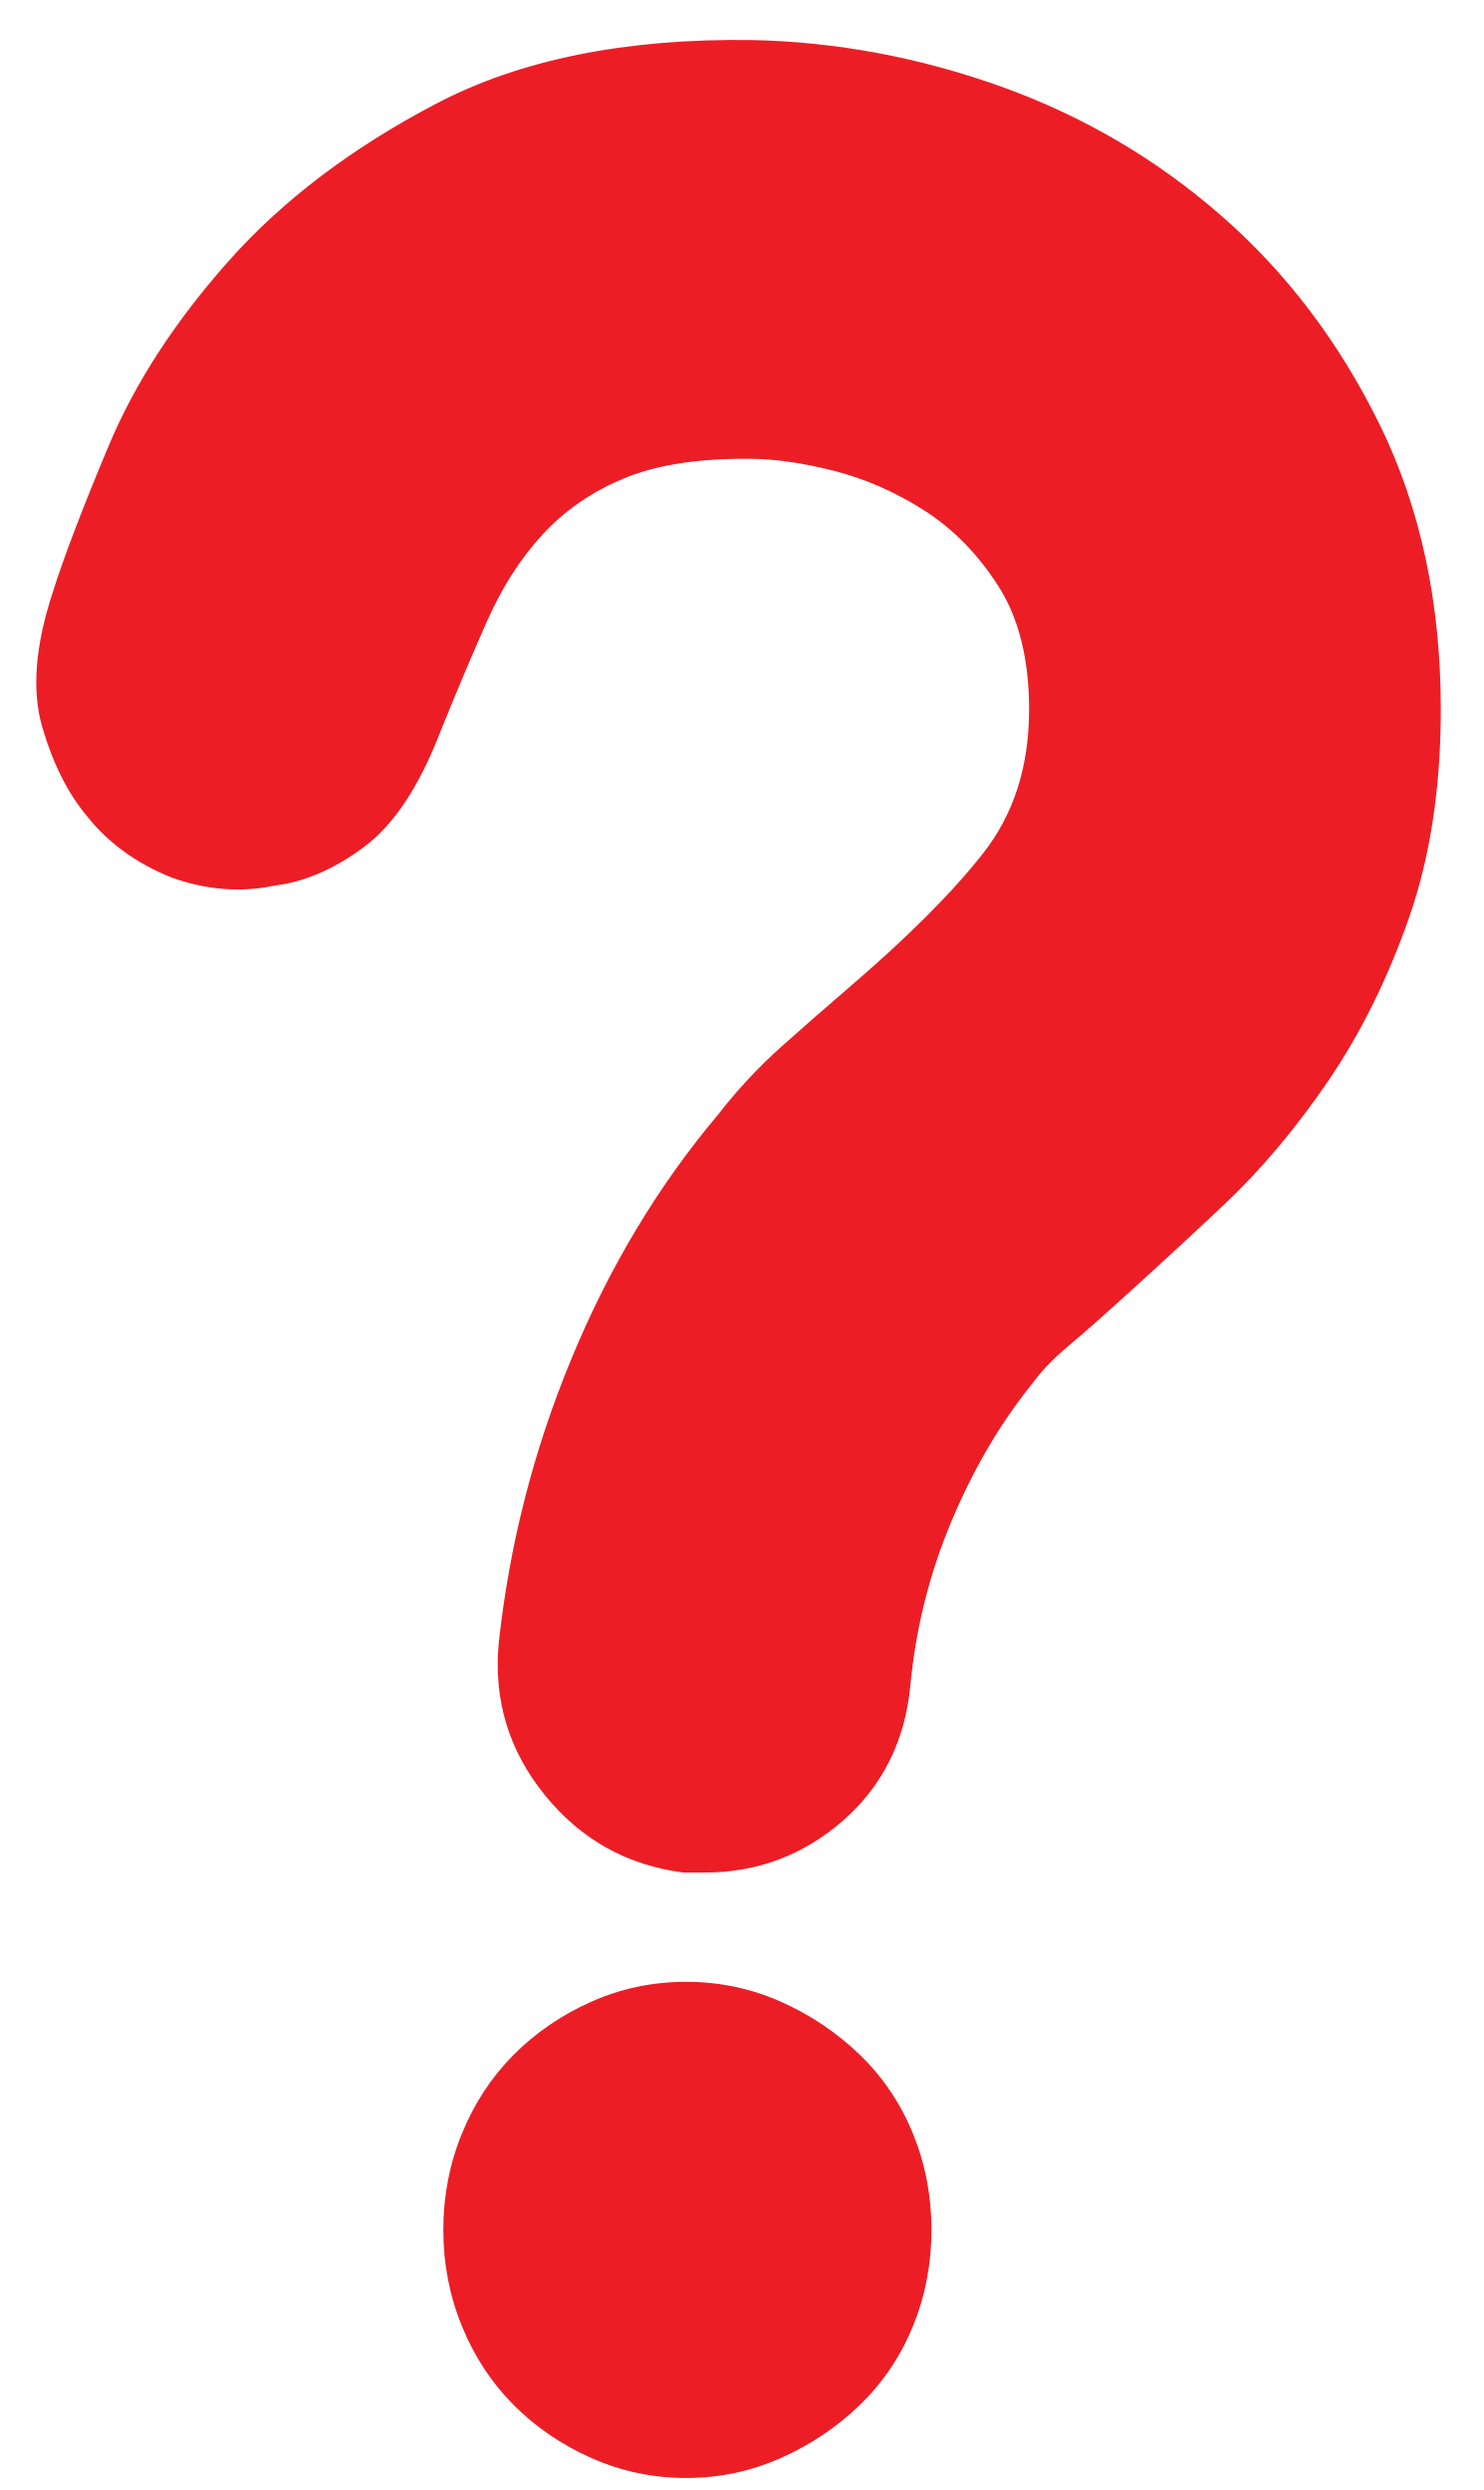
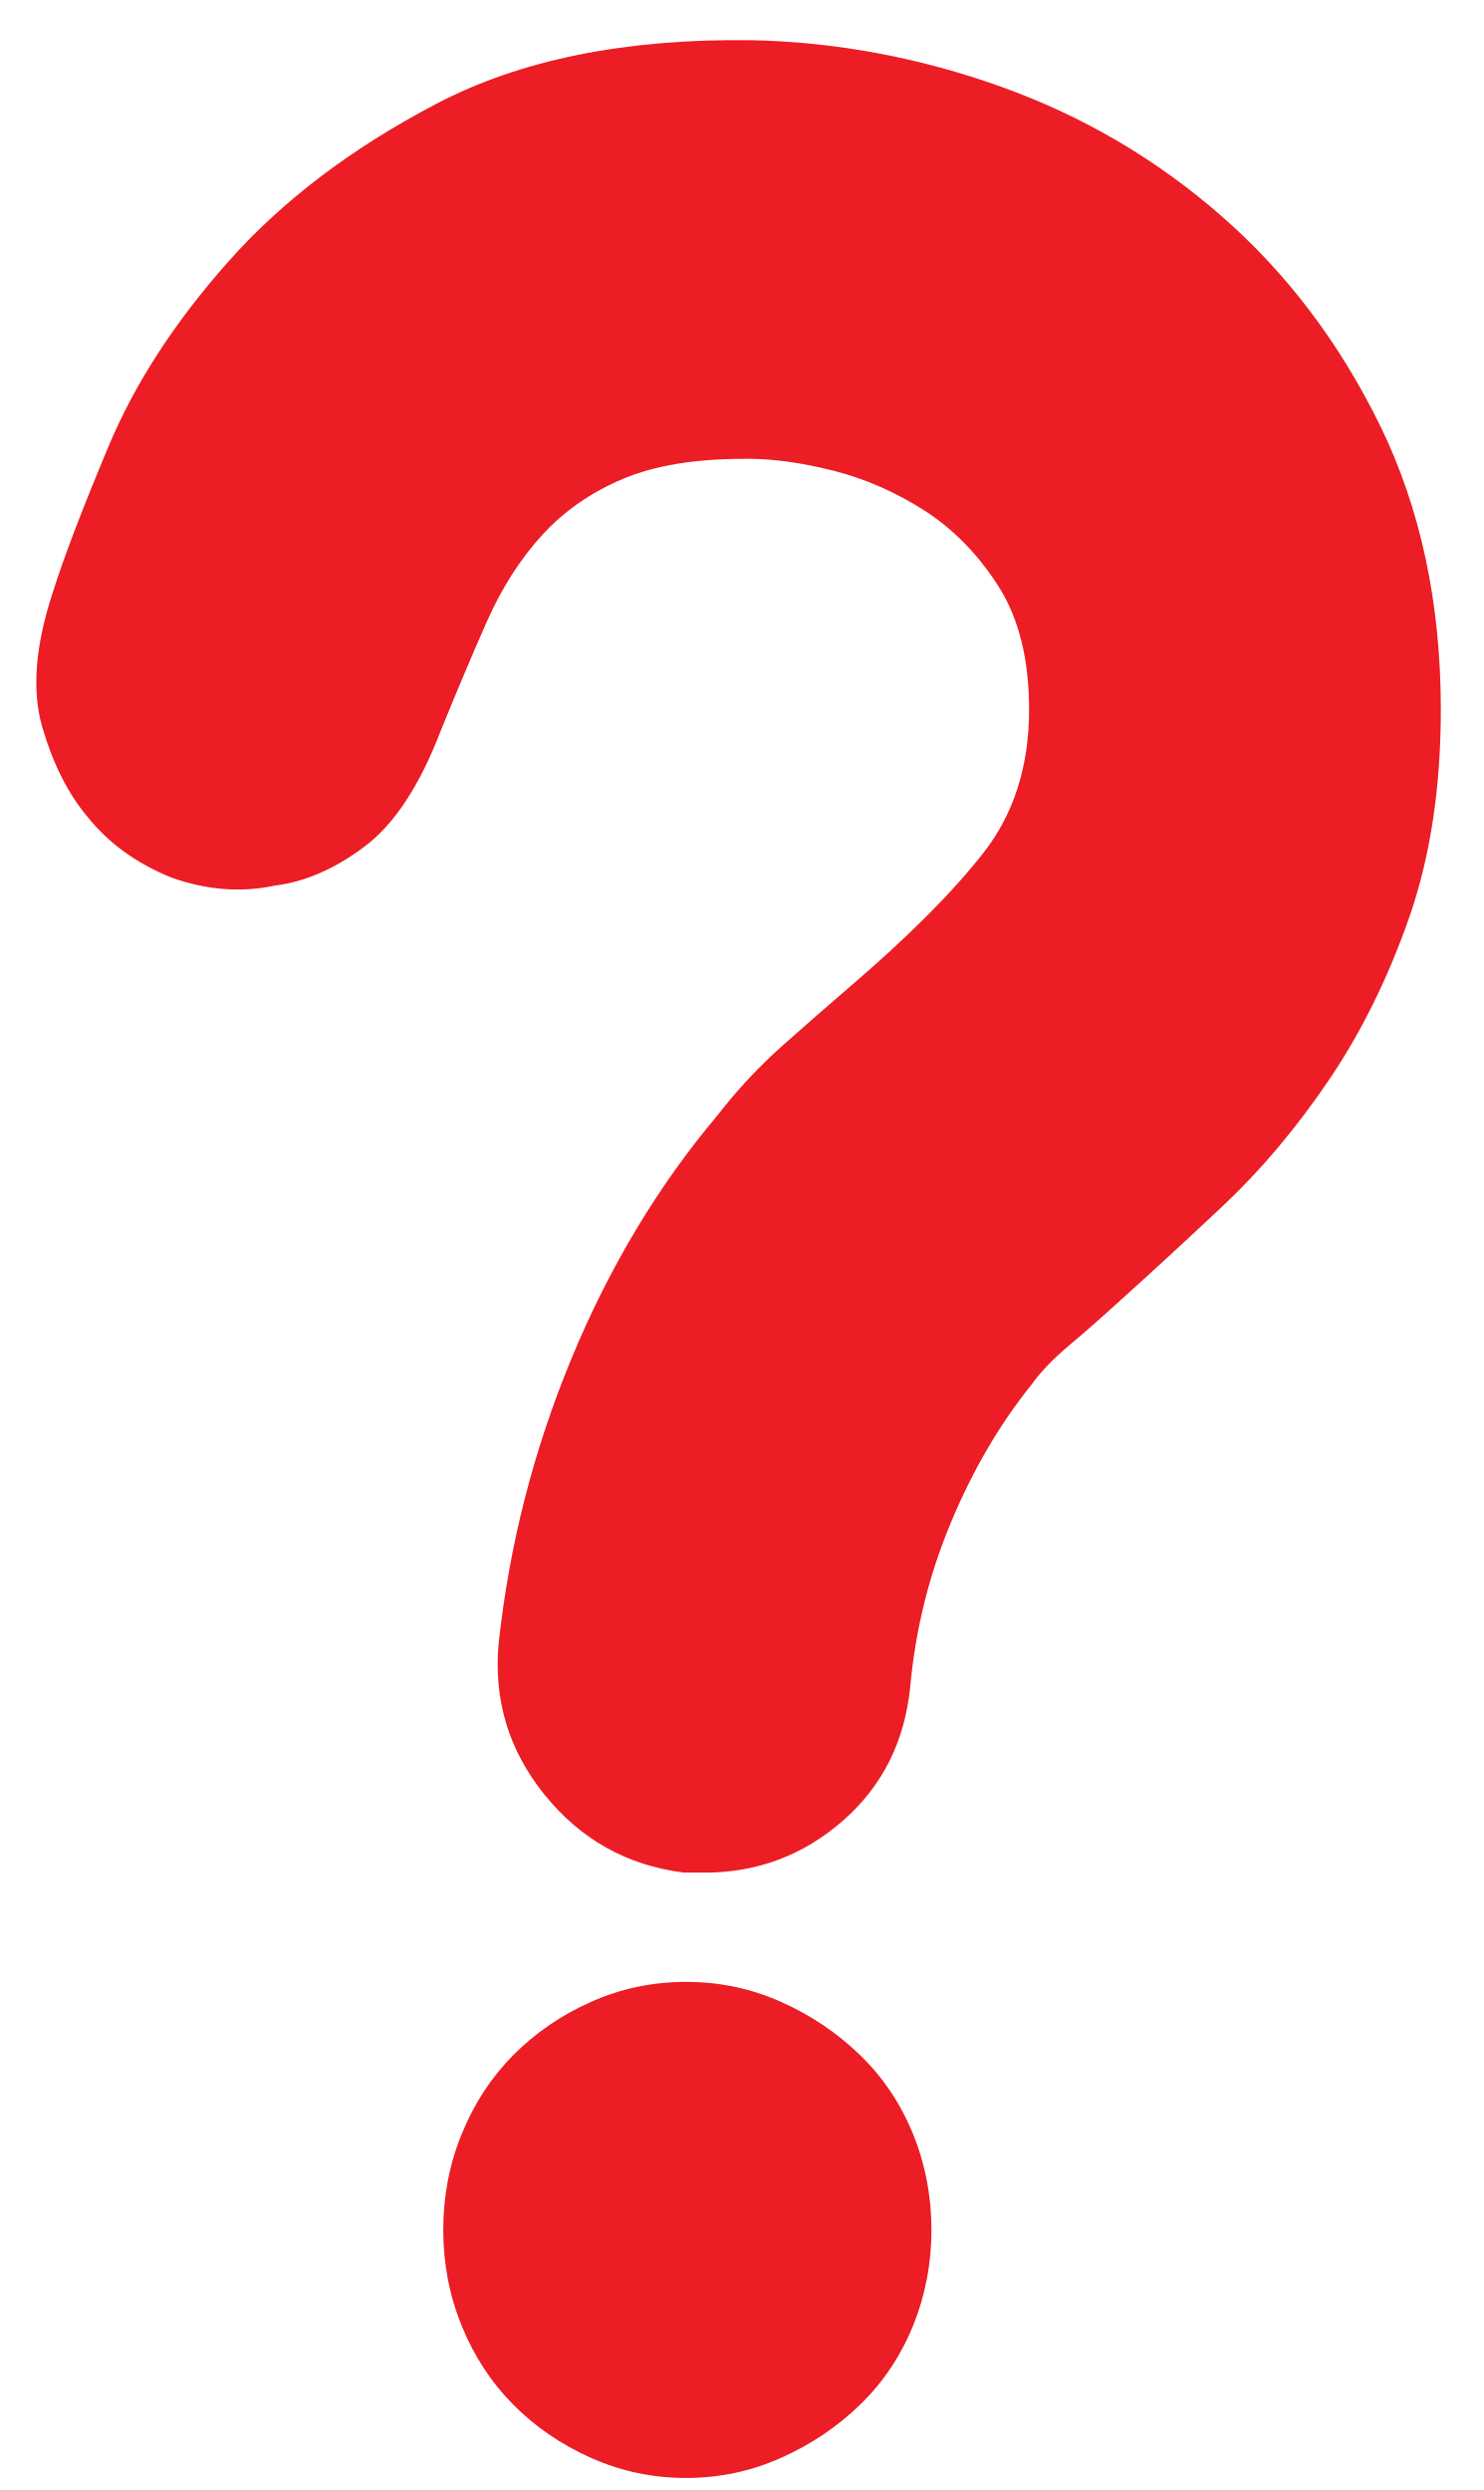
- <svg xmlns="http://www.w3.org/2000/svg" width="28px" height="47px" viewBox="0 0 28 47" version="1.1">
-   <defs />
-   <g id="Viewer" stroke="none" stroke-width="1" fill="none" fill-rule="evenodd">
-     <g id="Desktop-HD" transform="translate(-77, -369)" fill="#EC1D25">
-       <g id="Knoppen_side" transform="translate(15.80032, 82.46305)">
-         <path d="M78.782,328.627 C78.782,327.989 78.666,327.385 78.435,326.815 C78.201,326.243 77.869,325.748 77.437,325.329 C77.006,324.911 76.508,324.574 75.943,324.322 C75.379,324.07 74.781,323.945 74.15,323.945 C73.519,323.945 72.922,324.07 72.357,324.322 C71.792,324.574 71.303,324.911 70.888,325.329 C70.473,325.748 70.149,326.243 69.917,326.815 C69.684,327.385 69.568,327.989 69.568,328.627 C69.568,329.264 69.684,329.869 69.917,330.439 C70.149,331.01 70.473,331.506 70.888,331.925 C71.303,332.344 71.792,332.679 72.357,332.931 C72.922,333.183 73.519,333.31 74.15,333.31 C74.781,333.31 75.379,333.183 75.943,332.931 C76.508,332.679 77.006,332.344 77.437,331.925 C77.869,331.506 78.201,331.01 78.435,330.439 C78.666,329.869 78.782,329.264 78.782,328.627 L78.782,328.627 Z M74.5,321.882 L74.101,321.882 C73.038,321.746 72.165,321.259 71.485,320.421 C70.804,319.582 70.514,318.626 70.614,317.551 C70.813,315.706 71.269,313.917 71.984,312.189 C72.698,310.461 73.619,308.925 74.749,307.582 C75.113,307.112 75.512,306.685 75.943,306.298 C76.375,305.912 76.807,305.536 77.237,305.166 C78.334,304.225 79.173,303.388 79.753,302.648 C80.335,301.909 80.625,301.004 80.625,299.93 C80.625,298.99 80.435,298.218 80.053,297.613 C79.67,297.01 79.205,296.532 78.658,296.179 C78.109,295.827 77.537,295.576 76.939,295.423 C76.342,295.272 75.809,295.197 75.345,295.197 L75.246,295.197 C74.316,295.197 73.551,295.323 72.956,295.576 C72.357,295.827 71.851,296.179 71.435,296.632 C71.02,297.085 70.672,297.63 70.39,298.268 C70.107,298.906 69.817,299.594 69.518,300.333 C69.119,301.372 68.638,302.102 68.073,302.522 C67.509,302.942 66.945,303.186 66.38,303.253 C65.748,303.388 65.101,303.336 64.438,303.101 C63.773,302.832 63.243,302.448 62.843,301.944 C62.478,301.507 62.196,300.945 61.996,300.257 C61.797,299.568 61.865,298.722 62.196,297.715 C62.396,297.077 62.744,296.162 63.243,294.971 C63.74,293.779 64.496,292.613 65.508,291.472 C66.521,290.33 67.823,289.339 69.418,288.502 C71.011,287.662 73.004,287.259 75.395,287.293 C76.988,287.326 78.558,287.62 80.102,288.173 C81.646,288.728 83.033,289.541 84.261,290.616 C85.49,291.689 86.486,293.007 87.25,294.567 C88.013,296.128 88.396,297.915 88.396,299.93 C88.396,301.406 88.196,302.716 87.797,303.858 C87.399,304.998 86.893,306.022 86.279,306.928 C85.664,307.833 85,308.622 84.286,309.294 C83.572,309.965 82.916,310.569 82.319,311.106 C81.987,311.408 81.671,311.686 81.372,311.938 C81.073,312.189 80.841,312.432 80.674,312.667 C80.078,313.406 79.571,314.271 79.156,315.259 C78.74,316.251 78.484,317.282 78.383,318.357 C78.283,319.396 77.861,320.244 77.114,320.9 C76.367,321.553 75.496,321.882 74.5,321.882 L74.5,321.882 Z" id="Fill-6" />
-       </g>
-     </g>
-   </g>
+ <svg xmlns="http://www.w3.org/2000/svg" width="28" height="47" viewBox="0 0 28 47">
+   <path d="M17.582 42.09c0-.638-.117-1.242-.348-1.811-.234-.573-.565-1.067-.997-1.486-.431-.418-.929-.755-1.495-1.007-.563-.252-1.162-.377-1.793-.377s-1.228.125-1.793.377-1.055.589-1.469 1.007c-.415.419-.739.914-.971 1.486-.233.57-.349 1.174-.349 1.811 0 .638.116 1.243.349 1.812.232.572.556 1.067.971 1.486.415.419.904.754 1.469 1.006.564.252 1.162.379 1.793.379s1.229-.127 1.793-.379c.565-.252 1.064-.587 1.495-1.006.432-.419.763-.915.997-1.486.231-.57.348-1.175.348-1.812zm-4.283-6.745h-.399c-1.063-.136-1.935-.622-2.615-1.461-.681-.839-.971-1.795-.872-2.87.2-1.845.656-3.633 1.37-5.361.714-1.729 1.635-3.265 2.765-4.607.365-.47.763-.897 1.194-1.284.432-.386.864-.762 1.295-1.132 1.097-.941 1.935-1.779 2.516-2.519.582-.738.872-1.644.872-2.718 0-.94-.19-1.712-.572-2.317-.383-.603-.848-1.081-1.395-1.434-.548-.351-1.121-.603-1.718-.755-.598-.151-1.13-.226-1.594-.226h-.099c-.93 0-1.694.126-2.29.379-.599.252-1.105.603-1.521 1.057-.415.453-.763.998-1.046 1.635-.282.639-.572 1.326-.872 2.065-.399 1.04-.88 1.769-1.445 2.189-.563.42-1.128.664-1.692.731-.632.135-1.28.083-1.942-.151-.665-.269-1.195-.654-1.595-1.157-.365-.437-.647-.999-.847-1.687-.199-.688-.132-1.535.2-2.542.2-.638.548-1.552 1.047-2.744.497-1.192 1.253-2.357 2.266-3.498 1.012-1.142 2.315-2.133 3.91-2.97 1.593-.84 3.586-1.243 5.977-1.209 1.593.034 3.163.328 4.706.88 1.544.555 2.931 1.368 4.159 2.444 1.229 1.073 2.225 2.391 2.989 3.95.763 1.561 1.146 3.348 1.146 5.363 0 1.476-.2 2.786-.599 3.928-.399 1.14-.904 2.164-1.519 3.07-.615.906-1.279 1.694-1.993 2.366-.714.671-1.37 1.275-1.968 1.812-.331.302-.648.58-.946.831-.299.252-.531.494-.698.729-.597.739-1.104 1.604-1.519 2.593-.416.992-.672 2.022-.772 3.097-.1 1.04-.522 1.887-1.27 2.543-.747.653-1.618.982-2.614.982z" fill="#EC1D25" />
</svg>
